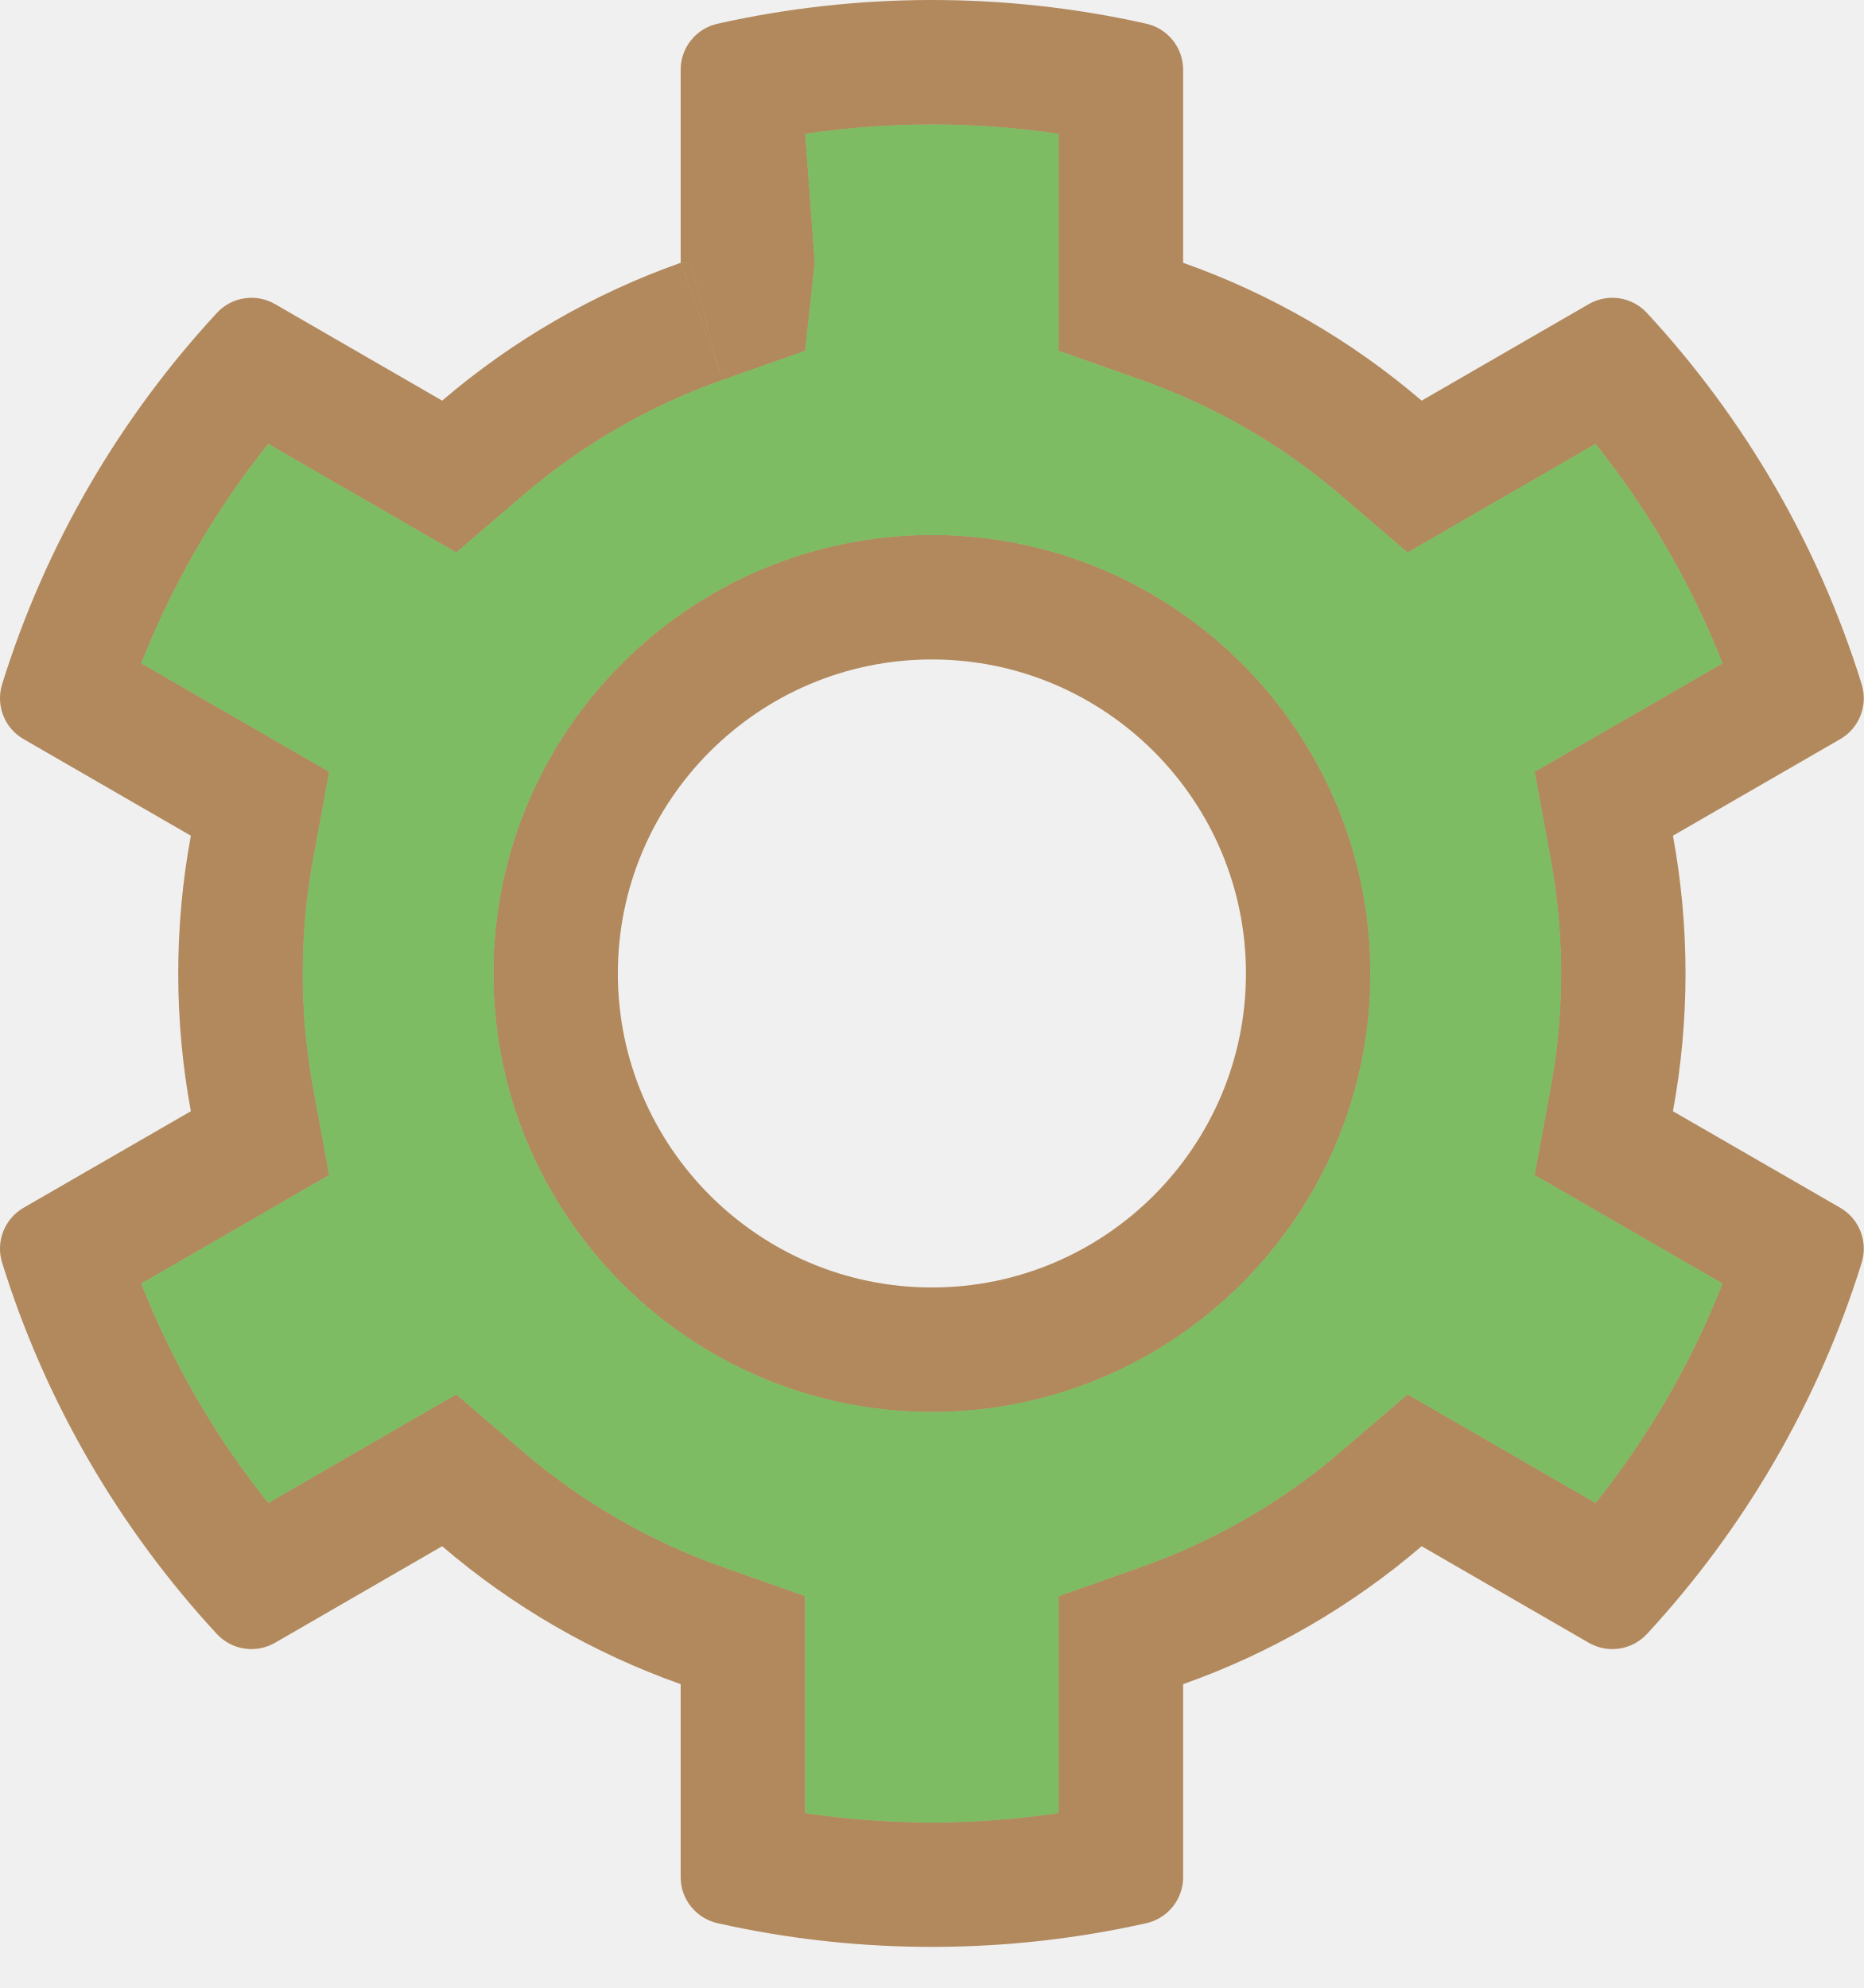
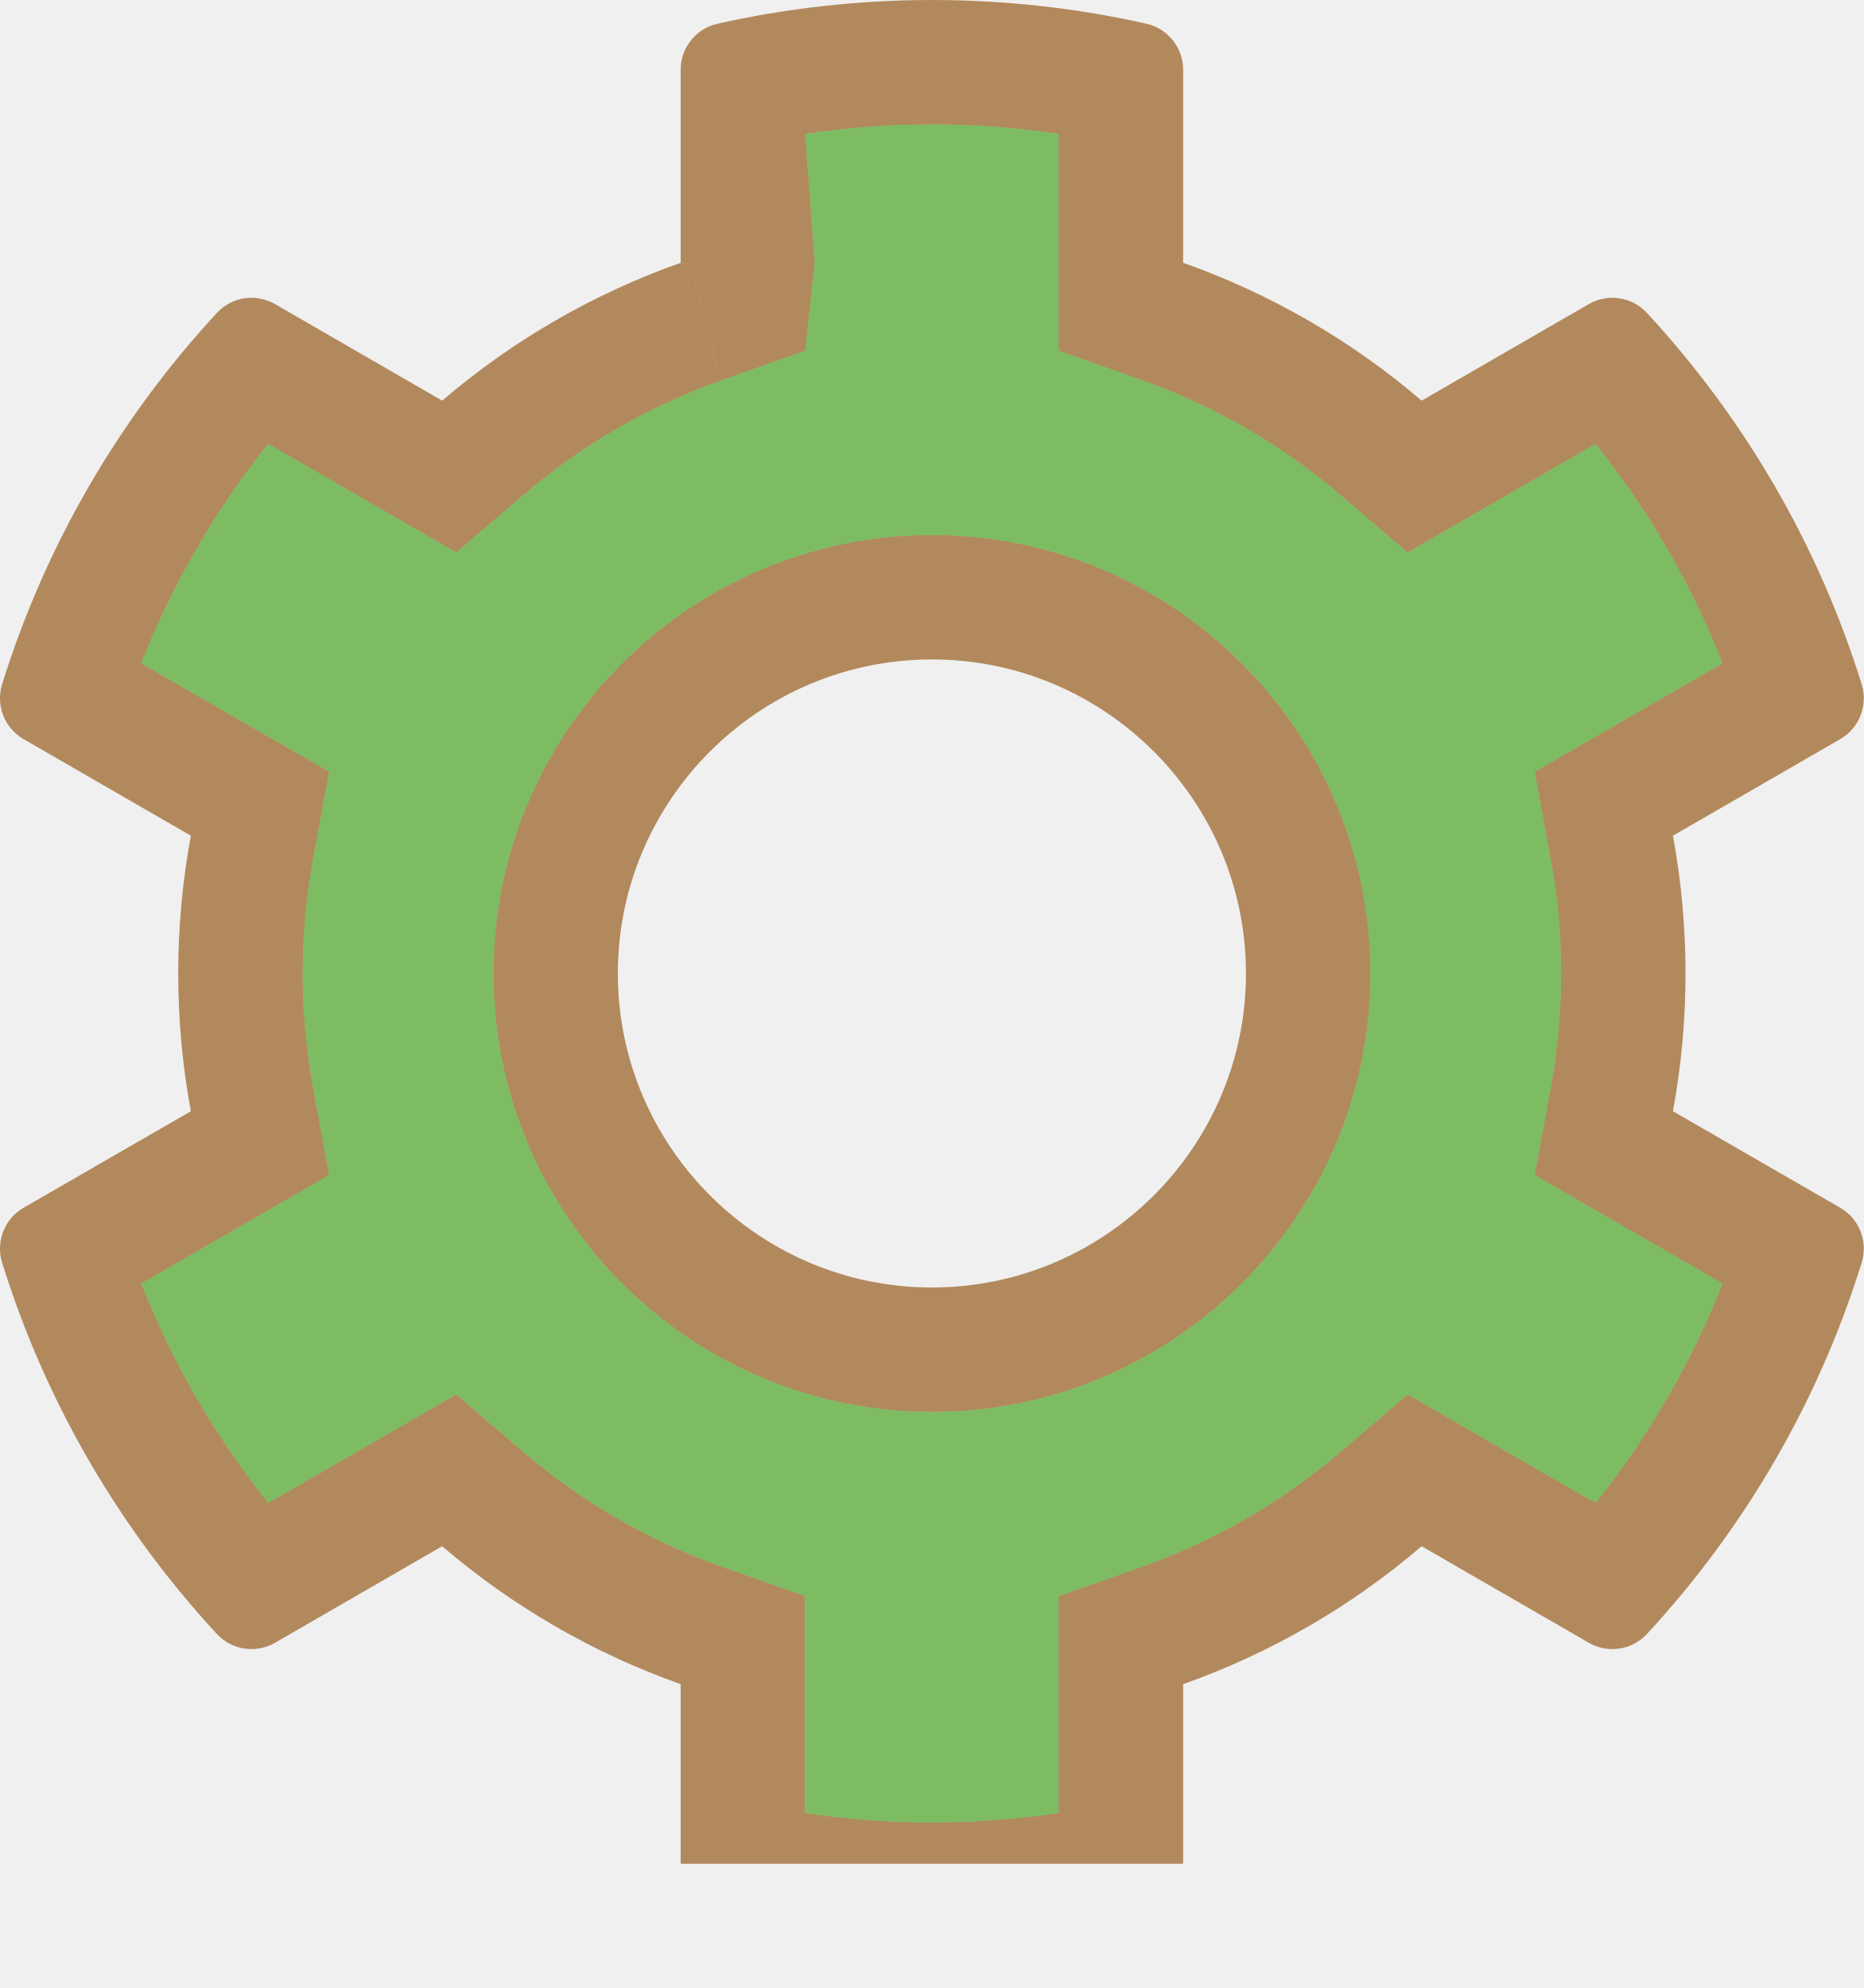
<svg xmlns="http://www.w3.org/2000/svg" width="30" height="32" viewBox="0 0 30 32" fill="none">
-   <mask id="mask0" mask-type="alpha" maskUnits="userSpaceOnUse" x="0" y="0" width="30" height="32">
+   <mask id="mask0" mask-type="alpha" maskUnits="userSpaceOnUse" x="0" y="0" width="35" height="30">
    <path d="M26.928 17.887L29.621 19.441C29.928 19.619 30.071 19.986 29.966 20.325C29.266 22.577 28.072 24.611 26.51 26.301C26.393 26.427 26.237 26.511 26.067 26.536C25.896 26.562 25.722 26.529 25.573 26.443L22.883 24.889C21.75 25.859 20.449 26.612 19.044 27.109V30.216C19.044 30.389 18.985 30.556 18.877 30.691C18.77 30.825 18.619 30.919 18.451 30.957C16.242 31.453 13.87 31.478 11.55 30.957C11.204 30.879 10.956 30.572 10.956 30.216V27.109C9.551 26.612 8.249 25.859 7.117 24.889L4.427 26.443C4.278 26.529 4.104 26.562 3.933 26.536C3.763 26.511 3.607 26.427 3.49 26.301C1.928 24.611 0.734 22.577 0.034 20.325C-0.071 19.986 0.072 19.619 0.379 19.441L3.072 17.887C2.801 16.421 2.801 14.918 3.072 13.452L0.379 11.897C0.072 11.72 -0.071 11.353 0.034 11.014C0.734 8.762 1.928 6.727 3.49 5.038C3.607 4.911 3.763 4.828 3.933 4.802C4.104 4.776 4.278 4.809 4.427 4.895L7.117 6.449C8.25 5.479 9.551 4.727 10.956 4.23V1.122C10.956 0.95 11.015 0.783 11.123 0.648C11.23 0.513 11.381 0.42 11.549 0.382C13.758 -0.114 16.13 -0.14 18.45 0.381C18.796 0.459 19.044 0.766 19.044 1.122V4.23C20.449 4.727 21.75 5.479 22.883 6.449L25.573 4.895C25.722 4.809 25.896 4.776 26.067 4.802C26.237 4.828 26.393 4.911 26.51 5.038C28.072 6.727 29.266 8.762 29.966 11.014C30.071 11.353 29.928 11.72 29.621 11.897L26.928 13.452C27.198 14.918 27.198 16.421 26.928 17.887ZM20.055 15.669C20.055 12.882 17.787 10.615 15 10.615C12.213 10.615 9.945 12.882 9.945 15.669C9.945 18.456 12.213 20.724 15 20.724C17.787 20.724 20.055 18.456 20.055 15.669Z" fill="white" />
  </mask>
  <g mask="url(#mask0)">
    <path d="M26.928 17.887L24.961 17.524L24.705 18.913L25.928 19.619L26.928 17.887ZM22.883 24.889L23.883 23.157L22.657 22.449L21.581 23.371L22.883 24.889ZM19.044 27.109L18.377 25.224L17.044 25.695V27.109H19.044ZM10.956 27.109H12.956V25.695L11.623 25.224L10.956 27.109ZM7.118 24.889L8.419 23.371L7.344 22.449L6.117 23.157L7.118 24.889ZM3.072 17.887L4.072 19.619L5.295 18.913L5.039 17.524L3.072 17.887ZM3.072 13.452L5.039 13.814L5.295 12.425L4.072 11.72L3.072 13.452ZM7.118 6.449L6.117 8.181L7.344 8.889L8.419 7.968L7.118 6.449ZM11.111 4.23L11.623 6.115L12.957 5.644L13.111 4.23H11.111ZM19.044 4.23H17.044V5.644L18.377 6.115L19.044 4.23ZM22.883 6.449L21.581 7.968L22.657 8.889L23.883 8.181L22.883 6.449ZM26.928 13.452L25.928 11.719L24.705 12.425L24.961 13.814L26.928 13.452ZM25.928 19.619L27.73 20.659L28.621 21.173L30.621 17.709L27.928 16.155L25.928 19.619ZM28.621 21.173C28.115 20.881 27.885 20.281 28.056 19.732L31.876 20.918C32.257 19.691 31.741 18.356 30.621 17.709L28.621 21.173ZM28.056 19.732C27.958 20.046 27.849 20.355 27.73 20.659C27.226 21.944 26.533 23.135 25.683 24.197C25.478 24.454 25.264 24.703 25.042 24.943L27.979 27.659C29.739 25.755 31.086 23.46 31.876 20.918L28.056 19.732ZM25.042 24.943C25.233 24.737 25.488 24.601 25.766 24.559L26.367 28.514C26.986 28.42 27.554 28.118 27.979 27.659L25.042 24.943ZM25.766 24.559C26.044 24.517 26.329 24.57 26.573 24.711L24.573 28.175C25.115 28.488 25.748 28.608 26.367 28.514L25.766 24.559ZM26.573 24.711L25.683 24.197L23.883 23.157L21.882 26.621L24.573 28.175L26.573 24.711ZM21.581 23.371C20.636 24.18 19.55 24.808 18.377 25.224L19.711 28.994C21.348 28.415 22.865 27.538 24.184 26.408L21.581 23.371ZM17.044 27.109V29.186V30.216H21.044V27.109H17.044ZM17.044 30.216C17.044 29.934 17.14 29.661 17.316 29.441L20.439 31.94C20.83 31.451 21.044 30.843 21.044 30.216H17.044ZM17.316 29.441C17.492 29.221 17.738 29.067 18.013 29.005L18.89 32.908C19.501 32.771 20.047 32.429 20.439 31.94L17.316 29.441ZM18.013 29.005C17.694 29.077 17.37 29.138 17.044 29.186C15.713 29.386 14.331 29.393 12.956 29.187C12.633 29.138 12.31 29.078 11.989 29.006L11.112 32.909C13.728 33.496 16.4 33.467 18.89 32.908L18.013 29.005ZM11.989 29.006C12.55 29.132 12.956 29.631 12.956 30.216H8.956C8.956 31.513 9.857 32.627 11.112 32.909L11.989 29.006ZM12.956 30.216V29.187V27.109H8.956V30.216H12.956ZM11.623 25.224C10.45 24.808 9.364 24.18 8.419 23.371L5.816 26.408C7.135 27.538 8.652 28.415 10.29 28.994L11.623 25.224ZM6.117 23.157L4.317 24.197L3.427 24.712L5.427 28.176L8.118 26.621L6.117 23.157ZM3.427 24.712C3.671 24.571 3.956 24.517 4.234 24.559L3.633 28.514C4.252 28.608 4.884 28.488 5.427 28.176L3.427 24.712ZM4.234 24.559C4.512 24.601 4.768 24.737 4.959 24.944L2.021 27.658C2.446 28.118 3.014 28.42 3.633 28.514L4.234 24.559ZM4.959 24.944C4.736 24.703 4.522 24.454 4.317 24.197C3.468 23.135 2.774 21.944 2.27 20.659C2.151 20.355 2.042 20.046 1.945 19.732L-1.875 20.918C-1.086 23.46 0.261 25.754 2.021 27.658L4.959 24.944ZM1.945 19.732C2.115 20.281 1.885 20.881 1.379 21.173L-0.62 17.709C-1.741 18.356 -2.257 19.69 -1.875 20.918L1.945 19.732ZM1.379 21.173L2.27 20.659L4.072 19.619L2.072 16.155L-0.62 17.709L1.379 21.173ZM5.039 17.524C4.813 16.298 4.813 15.041 5.039 13.814L1.105 13.089C0.791 14.795 0.791 16.544 1.105 18.25L5.039 17.524ZM4.072 11.72L2.27 10.679L1.379 10.165L-0.62 13.63L2.072 15.184L4.072 11.72ZM1.379 10.165C1.885 10.457 2.115 11.058 1.945 11.607L-1.875 10.421C-2.257 11.648 -1.741 12.983 -0.62 13.63L1.379 10.165ZM1.945 11.607C2.042 11.293 2.151 10.983 2.27 10.679C2.774 9.395 3.467 8.204 4.317 7.141C4.522 6.885 4.736 6.636 4.959 6.395L2.021 3.68C0.262 5.584 -1.086 7.878 -1.875 10.421L1.945 11.607ZM4.959 6.395C4.768 6.602 4.512 6.737 4.234 6.779L3.633 2.825C3.014 2.919 2.446 3.22 2.021 3.68L4.959 6.395ZM4.234 6.779C3.956 6.822 3.671 6.768 3.427 6.627L5.427 3.163C4.885 2.85 4.252 2.731 3.633 2.825L4.234 6.779ZM3.427 6.627L4.317 7.141L6.117 8.181L8.118 4.717L5.427 3.163L3.427 6.627ZM8.419 7.968C9.364 7.158 10.45 6.53 11.623 6.115L10.29 2.344C8.652 2.923 7.135 3.8 5.816 4.93L8.419 7.968ZM13.111 4.23L12.957 2.152V1.122H8.957V4.23H13.111ZM12.957 1.122C12.957 1.404 12.861 1.677 12.684 1.898L9.561 -0.602C9.17 -0.112 8.957 0.496 8.957 1.122H12.957ZM12.684 1.898C12.508 2.118 12.262 2.271 11.987 2.333L11.111 -1.57C10.499 -1.432 9.953 -1.091 9.561 -0.602L12.684 1.898ZM11.987 2.333C12.307 2.261 12.63 2.201 12.957 2.152C14.287 1.953 15.67 1.946 17.044 2.152C17.367 2.2 17.69 2.26 18.011 2.333L18.888 -1.57C16.272 -2.158 13.6 -2.129 11.111 -1.57L11.987 2.333ZM18.011 2.333C17.45 2.207 17.044 1.707 17.044 1.122H21.044C21.044 -0.175 20.143 -1.288 18.888 -1.57L18.011 2.333ZM17.044 1.122V2.152V4.23H21.044V1.122H17.044ZM18.377 6.115C19.55 6.53 20.636 7.158 21.581 7.968L24.184 4.93C22.865 3.8 21.348 2.923 19.711 2.344L18.377 6.115ZM23.883 8.181L25.683 7.141L26.573 6.627L24.574 3.163L21.882 4.717L23.883 8.181ZM26.573 6.627C26.33 6.768 26.045 6.822 25.766 6.779L26.367 2.825C25.748 2.731 25.116 2.85 24.574 3.163L26.573 6.627ZM25.766 6.779C25.488 6.737 25.232 6.601 25.041 6.395L27.979 3.68C27.555 3.221 26.986 2.919 26.367 2.825L25.766 6.779ZM25.041 6.395C25.264 6.636 25.478 6.885 25.683 7.141C26.533 8.204 27.226 9.395 27.73 10.679C27.849 10.983 27.958 11.293 28.056 11.607L31.876 10.421C31.086 7.878 29.739 5.584 27.979 3.68L25.041 6.395ZM28.056 11.607C27.885 11.057 28.115 10.457 28.621 10.165L30.621 13.63C31.741 12.983 32.257 11.648 31.876 10.421L28.056 11.607ZM28.621 10.165L27.73 10.679L25.928 11.719L27.928 15.184L30.621 13.63L28.621 10.165ZM24.961 13.814C25.188 15.041 25.188 16.298 24.961 17.524L28.895 18.25C29.21 16.544 29.21 14.795 28.895 13.089L24.961 13.814ZM22.055 15.669C22.055 11.778 18.892 8.615 15 8.615V12.615C16.683 12.615 18.055 13.987 18.055 15.669H22.055ZM15 8.615C11.108 8.615 7.946 11.778 7.946 15.669H11.945C11.945 13.987 13.318 12.615 15 12.615V8.615ZM7.946 15.669C7.946 19.561 11.108 22.724 15 22.724V18.724C13.318 18.724 11.945 17.352 11.945 15.669H7.946ZM15 22.724C18.892 22.724 22.055 19.561 22.055 15.669H18.055C18.055 17.352 16.683 18.724 15 18.724V22.724Z" fill="#7EBC63" />
    <path d="M26.928 17.887L24.961 17.524L24.705 18.913L25.928 19.619L26.928 17.887ZM22.883 24.889L23.883 23.157L22.657 22.449L21.581 23.371L22.883 24.889ZM19.044 27.109L18.377 25.224L17.044 25.695V27.109H19.044ZM10.956 27.109H12.956V25.695L11.623 25.224L10.956 27.109ZM7.118 24.889L8.419 23.371L7.344 22.449L6.117 23.157L7.118 24.889ZM3.072 17.887L4.072 19.619L5.295 18.913L5.039 17.524L3.072 17.887ZM3.072 13.452L5.039 13.814L5.295 12.425L4.072 11.72L3.072 13.452ZM7.118 6.449L6.117 8.181L7.344 8.889L8.419 7.968L7.118 6.449ZM11.111 4.23L11.623 6.115L12.957 5.644L13.111 4.23H11.111ZM19.044 4.23H17.044V5.644L18.377 6.115L19.044 4.23ZM22.883 6.449L21.581 7.968L22.657 8.889L23.883 8.181L22.883 6.449ZM26.928 13.452L25.928 11.719L24.705 12.425L24.961 13.814L26.928 13.452ZM25.928 19.619L27.73 20.659L28.621 21.173L30.621 17.709L27.928 16.155L25.928 19.619ZM28.621 21.173C28.115 20.881 27.885 20.281 28.056 19.732L31.876 20.918C32.257 19.691 31.741 18.356 30.621 17.709L28.621 21.173ZM28.056 19.732C27.958 20.046 27.849 20.355 27.73 20.659C27.226 21.944 26.533 23.135 25.683 24.197C25.478 24.454 25.264 24.703 25.042 24.943L27.979 27.659C29.739 25.755 31.086 23.46 31.876 20.918L28.056 19.732ZM25.042 24.943C25.233 24.737 25.488 24.601 25.766 24.559L26.367 28.514C26.986 28.42 27.554 28.118 27.979 27.659L25.042 24.943ZM25.766 24.559C26.044 24.517 26.329 24.57 26.573 24.711L24.573 28.175C25.115 28.488 25.748 28.608 26.367 28.514L25.766 24.559ZM26.573 24.711L25.683 24.197L23.883 23.157L21.882 26.621L24.573 28.175L26.573 24.711ZM21.581 23.371C20.636 24.18 19.55 24.808 18.377 25.224L19.711 28.994C21.348 28.415 22.865 27.538 24.184 26.408L21.581 23.371ZM17.044 27.109V29.186V30.216H21.044V27.109H17.044ZM17.044 30.216C17.044 29.934 17.14 29.661 17.316 29.441L20.439 31.94C20.83 31.451 21.044 30.843 21.044 30.216H17.044ZM17.316 29.441C17.492 29.221 17.738 29.067 18.013 29.005L18.89 32.908C19.501 32.771 20.047 32.429 20.439 31.94L17.316 29.441ZM18.013 29.005C17.694 29.077 17.37 29.138 17.044 29.186C15.713 29.386 14.331 29.393 12.956 29.187C12.633 29.138 12.31 29.078 11.989 29.006L11.112 32.909C13.728 33.496 16.4 33.467 18.89 32.908L18.013 29.005ZM11.989 29.006C12.55 29.132 12.956 29.631 12.956 30.216H8.956C8.956 31.513 9.857 32.627 11.112 32.909L11.989 29.006ZM12.956 30.216V29.187V27.109H8.956V30.216H12.956ZM11.623 25.224C10.45 24.808 9.364 24.18 8.419 23.371L5.816 26.408C7.135 27.538 8.652 28.415 10.29 28.994L11.623 25.224ZM6.117 23.157L4.317 24.197L3.427 24.712L5.427 28.176L8.118 26.621L6.117 23.157ZM3.427 24.712C3.671 24.571 3.956 24.517 4.234 24.559L3.633 28.514C4.252 28.608 4.884 28.488 5.427 28.176L3.427 24.712ZM4.234 24.559C4.512 24.601 4.768 24.737 4.959 24.944L2.021 27.658C2.446 28.118 3.014 28.42 3.633 28.514L4.234 24.559ZM4.959 24.944C4.736 24.703 4.522 24.454 4.317 24.197C3.468 23.135 2.774 21.944 2.27 20.659C2.151 20.355 2.042 20.046 1.945 19.732L-1.875 20.918C-1.086 23.46 0.261 25.754 2.021 27.658L4.959 24.944ZM1.945 19.732C2.115 20.281 1.885 20.881 1.379 21.173L-0.62 17.709C-1.741 18.356 -2.257 19.69 -1.875 20.918L1.945 19.732ZM1.379 21.173L2.27 20.659L4.072 19.619L2.072 16.155L-0.62 17.709L1.379 21.173ZM5.039 17.524C4.813 16.298 4.813 15.041 5.039 13.814L1.105 13.089C0.791 14.795 0.791 16.544 1.105 18.25L5.039 17.524ZM4.072 11.72L2.27 10.679L1.379 10.165L-0.62 13.63L2.072 15.184L4.072 11.72ZM1.379 10.165C1.885 10.457 2.115 11.058 1.945 11.607L-1.875 10.421C-2.257 11.648 -1.741 12.983 -0.62 13.63L1.379 10.165ZM1.945 11.607C2.042 11.293 2.151 10.983 2.27 10.679C2.774 9.395 3.467 8.204 4.317 7.141C4.522 6.885 4.736 6.636 4.959 6.395L2.021 3.68C0.262 5.584 -1.086 7.878 -1.875 10.421L1.945 11.607ZM4.959 6.395C4.768 6.602 4.512 6.737 4.234 6.779L3.633 2.825C3.014 2.919 2.446 3.22 2.021 3.68L4.959 6.395ZM4.234 6.779C3.956 6.822 3.671 6.768 3.427 6.627L5.427 3.163C4.885 2.85 4.252 2.731 3.633 2.825L4.234 6.779ZM3.427 6.627L4.317 7.141L6.117 8.181L8.118 4.717L5.427 3.163L3.427 6.627ZM8.419 7.968C9.364 7.158 10.45 6.53 11.623 6.115L10.29 2.344C8.652 2.923 7.135 3.8 5.816 4.93L8.419 7.968ZM13.111 4.23L12.957 2.152V1.122H8.957V4.23H13.111ZM12.957 1.122C12.957 1.404 12.861 1.677 12.684 1.898L9.561 -0.602C9.17 -0.112 8.957 0.496 8.957 1.122H12.957ZM12.684 1.898C12.508 2.118 12.262 2.271 11.987 2.333L11.111 -1.57C10.499 -1.432 9.953 -1.091 9.561 -0.602L12.684 1.898ZM11.987 2.333C12.307 2.261 12.63 2.201 12.957 2.152C14.287 1.953 15.67 1.946 17.044 2.152C17.367 2.2 17.69 2.26 18.011 2.333L18.888 -1.57C16.272 -2.158 13.6 -2.129 11.111 -1.57L11.987 2.333ZM18.011 2.333C17.45 2.207 17.044 1.707 17.044 1.122H21.044C21.044 -0.175 20.143 -1.288 18.888 -1.57L18.011 2.333ZM17.044 1.122V2.152V4.23H21.044V1.122H17.044ZM18.377 6.115C19.55 6.53 20.636 7.158 21.581 7.968L24.184 4.93C22.865 3.8 21.348 2.923 19.711 2.344L18.377 6.115ZM23.883 8.181L25.683 7.141L26.573 6.627L24.574 3.163L21.882 4.717L23.883 8.181ZM26.573 6.627C26.33 6.768 26.045 6.822 25.766 6.779L26.367 2.825C25.748 2.731 25.116 2.85 24.574 3.163L26.573 6.627ZM25.766 6.779C25.488 6.737 25.232 6.601 25.041 6.395L27.979 3.68C27.555 3.221 26.986 2.919 26.367 2.825L25.766 6.779ZM25.041 6.395C25.264 6.636 25.478 6.885 25.683 7.141C26.533 8.204 27.226 9.395 27.73 10.679C27.849 10.983 27.958 11.293 28.056 11.607L31.876 10.421C31.086 7.878 29.739 5.584 27.979 3.68L25.041 6.395ZM28.056 11.607C27.885 11.057 28.115 10.457 28.621 10.165L30.621 13.63C31.741 12.983 32.257 11.648 31.876 10.421L28.056 11.607ZM28.621 10.165L27.73 10.679L25.928 11.719L27.928 15.184L30.621 13.63L28.621 10.165ZM24.961 13.814C25.188 15.041 25.188 16.298 24.961 17.524L28.895 18.25C29.21 16.544 29.21 14.795 28.895 13.089L24.961 13.814ZM22.055 15.669C22.055 11.778 18.892 8.615 15 8.615V12.615C16.683 12.615 18.055 13.987 18.055 15.669H22.055ZM15 8.615C11.108 8.615 7.946 11.778 7.946 15.669H11.945C11.945 13.987 13.318 12.615 15 12.615V8.615ZM7.946 15.669C7.946 19.561 11.108 22.724 15 22.724V18.724C13.318 18.724 11.945 17.352 11.945 15.669H7.946ZM15 22.724C18.892 22.724 22.055 19.561 22.055 15.669H18.055C18.055 17.352 16.683 18.724 15 18.724V22.724Z" fill="#7EBC63" />
    <path fill-rule="evenodd" clip-rule="evenodd" d="M24.705 18.913L24.961 17.524C25.188 16.298 25.188 15.041 24.961 13.814L24.705 12.425L25.928 11.719L27.73 10.679C27.226 9.395 26.533 8.204 25.683 7.141L23.883 8.181L22.657 8.889L21.581 7.968C20.636 7.158 19.55 6.53 18.377 6.115L17.044 5.644V4.23V2.152C15.67 1.946 14.287 1.953 12.957 2.152L13.111 4.23L12.957 5.644L11.623 6.115C10.45 6.53 9.364 7.158 8.419 7.968L7.344 8.889L6.117 8.181L4.317 7.141C3.467 8.204 2.774 9.395 2.27 10.679L4.072 11.72L5.295 12.425L5.039 13.814C4.813 15.041 4.813 16.298 5.039 17.524L5.295 18.913L4.072 19.619L2.27 20.659C2.774 21.944 3.468 23.135 4.317 24.197L6.117 23.157L7.344 22.449L8.419 23.371C9.364 24.18 10.45 24.808 11.623 25.224L12.956 25.695V27.109V29.187C14.331 29.393 15.713 29.386 17.044 29.186V27.109V25.695L18.377 25.224C19.55 24.808 20.636 24.18 21.581 23.371L22.657 22.449L23.883 23.157L25.683 24.197C26.533 23.135 27.226 21.944 27.73 20.659L25.928 19.619L24.705 18.913ZM15 8.615C18.892 8.615 22.055 11.778 22.055 15.669C22.055 19.561 18.892 22.724 15 22.724C11.108 22.724 7.946 19.561 7.946 15.669C7.946 11.778 11.108 8.615 15 8.615Z" fill="#7EBC63" />
    <path d="M26.928 17.887L24.961 17.524L24.705 18.913L25.928 19.619L26.928 17.887ZM22.883 24.889L23.883 23.157L22.657 22.449L21.581 23.371L22.883 24.889ZM19.044 27.109L18.377 25.224L17.044 25.695V27.109H19.044ZM10.956 27.109H12.956V25.695L11.623 25.224L10.956 27.109ZM7.118 24.889L8.419 23.371L7.344 22.449L6.117 23.157L7.118 24.889ZM3.072 17.887L4.072 19.619L5.295 18.913L5.039 17.524L3.072 17.887ZM3.072 13.452L5.039 13.814L5.295 12.425L4.072 11.72L3.072 13.452ZM7.118 6.449L6.117 8.181L7.344 8.889L8.419 7.968L7.118 6.449ZM11.111 4.23L11.623 6.115L12.957 5.644L13.111 4.23H11.111ZM19.044 4.23H17.044V5.644L18.377 6.115L19.044 4.23ZM22.883 6.449L21.581 7.968L22.657 8.889L23.883 8.181L22.883 6.449ZM26.928 13.452L25.928 11.719L24.705 12.425L24.961 13.814L26.928 13.452ZM25.928 19.619L27.73 20.659L28.621 21.173L30.621 17.709L27.928 16.155L25.928 19.619ZM28.621 21.173C28.115 20.881 27.885 20.281 28.056 19.732L31.876 20.918C32.257 19.691 31.741 18.356 30.621 17.709L28.621 21.173ZM28.056 19.732C27.958 20.046 27.849 20.355 27.73 20.659C27.226 21.944 26.533 23.135 25.683 24.197C25.478 24.454 25.264 24.703 25.042 24.943L27.979 27.659C29.739 25.755 31.086 23.46 31.876 20.918L28.056 19.732ZM25.042 24.943C25.233 24.737 25.488 24.601 25.766 24.559L26.367 28.514C26.986 28.42 27.554 28.118 27.979 27.659L25.042 24.943ZM25.766 24.559C26.044 24.517 26.329 24.57 26.573 24.711L24.573 28.175C25.115 28.488 25.748 28.608 26.367 28.514L25.766 24.559ZM26.573 24.711L25.683 24.197L23.883 23.157L21.882 26.621L24.573 28.175L26.573 24.711ZM21.581 23.371C20.636 24.18 19.55 24.808 18.377 25.224L19.711 28.994C21.348 28.415 22.865 27.538 24.184 26.408L21.581 23.371ZM17.044 27.109V29.186V30.216H21.044V27.109H17.044ZM17.044 30.216C17.044 29.934 17.14 29.661 17.316 29.441L20.439 31.94C20.83 31.451 21.044 30.843 21.044 30.216H17.044ZM17.316 29.441C17.492 29.221 17.738 29.067 18.013 29.005L18.89 32.908C19.501 32.771 20.047 32.429 20.439 31.94L17.316 29.441ZM18.013 29.005C17.694 29.077 17.37 29.138 17.044 29.186C15.713 29.386 14.331 29.393 12.956 29.187C12.633 29.138 12.31 29.078 11.989 29.006L11.112 32.909C13.728 33.496 16.4 33.467 18.89 32.908L18.013 29.005ZM11.989 29.006C12.55 29.132 12.956 29.631 12.956 30.216H8.956C8.956 31.513 9.857 32.627 11.112 32.909L11.989 29.006ZM12.956 30.216V29.187V27.109H8.956V30.216H12.956ZM11.623 25.224C10.45 24.808 9.364 24.18 8.419 23.371L5.816 26.408C7.135 27.538 8.652 28.415 10.29 28.994L11.623 25.224ZM6.117 23.157L4.317 24.197L3.427 24.712L5.427 28.176L8.118 26.621L6.117 23.157ZM3.427 24.712C3.671 24.571 3.956 24.517 4.234 24.559L3.633 28.514C4.252 28.608 4.884 28.488 5.427 28.176L3.427 24.712ZM4.234 24.559C4.512 24.601 4.768 24.737 4.959 24.944L2.021 27.658C2.446 28.118 3.014 28.42 3.633 28.514L4.234 24.559ZM4.959 24.944C4.736 24.703 4.522 24.454 4.317 24.197C3.468 23.135 2.774 21.944 2.27 20.659C2.151 20.355 2.042 20.046 1.945 19.732L-1.875 20.918C-1.086 23.46 0.261 25.754 2.021 27.658L4.959 24.944ZM1.945 19.732C2.115 20.281 1.885 20.881 1.379 21.173L-0.62 17.709C-1.741 18.356 -2.257 19.69 -1.875 20.918L1.945 19.732ZM1.379 21.173L2.27 20.659L4.072 19.619L2.072 16.155L-0.62 17.709L1.379 21.173ZM5.039 17.524C4.813 16.298 4.813 15.041 5.039 13.814L1.105 13.089C0.791 14.795 0.791 16.544 1.105 18.25L5.039 17.524ZM4.072 11.72L2.27 10.679L1.379 10.165L-0.62 13.63L2.072 15.184L4.072 11.72ZM1.379 10.165C1.885 10.457 2.115 11.058 1.945 11.607L-1.875 10.421C-2.257 11.648 -1.741 12.983 -0.62 13.63L1.379 10.165ZM1.945 11.607C2.042 11.293 2.151 10.983 2.27 10.679C2.774 9.395 3.467 8.204 4.317 7.141C4.522 6.885 4.736 6.636 4.959 6.395L2.021 3.68C0.262 5.584 -1.086 7.878 -1.875 10.421L1.945 11.607ZM4.959 6.395C4.768 6.602 4.512 6.737 4.234 6.779L3.633 2.825C3.014 2.919 2.446 3.22 2.021 3.68L4.959 6.395ZM4.234 6.779C3.956 6.822 3.671 6.768 3.427 6.627L5.427 3.163C4.885 2.85 4.252 2.731 3.633 2.825L4.234 6.779ZM3.427 6.627L4.317 7.141L6.117 8.181L8.118 4.717L5.427 3.163L3.427 6.627ZM8.419 7.968C9.364 7.158 10.45 6.53 11.623 6.115L10.957 4.23L10.29 2.344C8.652 2.923 7.135 3.8 5.816 4.93L8.419 7.968ZM13.111 4.23L12.957 2.152V1.122H8.957V4.23H10.957H13.111ZM12.957 1.122C12.957 1.404 12.861 1.677 12.684 1.898L9.561 -0.602C9.17 -0.112 8.957 0.496 8.957 1.122H12.957ZM12.684 1.898C12.508 2.118 12.262 2.271 11.987 2.333L11.111 -1.57C10.499 -1.432 9.953 -1.091 9.561 -0.602L12.684 1.898ZM11.987 2.333C12.307 2.261 12.63 2.201 12.957 2.152C14.287 1.953 15.67 1.946 17.044 2.152C17.367 2.2 17.69 2.26 18.011 2.333L18.888 -1.57C16.272 -2.158 13.6 -2.129 11.111 -1.57L11.987 2.333ZM18.011 2.333C17.45 2.207 17.044 1.707 17.044 1.122H21.044C21.044 -0.175 20.143 -1.288 18.888 -1.57L18.011 2.333ZM17.044 1.122V2.152V4.23H21.044V1.122H17.044ZM18.377 6.115C19.55 6.53 20.636 7.158 21.581 7.968L24.184 4.93C22.865 3.8 21.348 2.923 19.711 2.344L18.377 6.115ZM23.883 8.181L25.683 7.141L26.573 6.627L24.574 3.163L21.882 4.717L23.883 8.181ZM26.573 6.627C26.33 6.768 26.045 6.822 25.766 6.779L26.367 2.825C25.748 2.731 25.116 2.85 24.574 3.163L26.573 6.627ZM25.766 6.779C25.488 6.737 25.232 6.601 25.041 6.395L27.979 3.68C27.555 3.221 26.986 2.919 26.367 2.825L25.766 6.779ZM25.041 6.395C25.264 6.636 25.478 6.885 25.683 7.141C26.533 8.204 27.226 9.395 27.73 10.679C27.849 10.983 27.958 11.293 28.056 11.607L31.876 10.421C31.086 7.878 29.739 5.584 27.979 3.68L25.041 6.395ZM28.056 11.607C27.885 11.057 28.115 10.457 28.621 10.165L30.621 13.63C31.741 12.983 32.257 11.648 31.876 10.421L28.056 11.607ZM28.621 10.165L27.73 10.679L25.928 11.719L27.928 15.184L30.621 13.63L28.621 10.165ZM24.961 13.814C25.188 15.041 25.188 16.298 24.961 17.524L28.895 18.25C29.21 16.544 29.21 14.795 28.895 13.089L24.961 13.814ZM22.055 15.669C22.055 11.778 18.892 8.615 15 8.615V12.615C16.683 12.615 18.055 13.987 18.055 15.669H22.055ZM15 8.615C11.108 8.615 7.946 11.778 7.946 15.669H11.945C11.945 13.987 13.318 12.615 15 12.615V8.615ZM7.946 15.669C7.946 19.561 11.108 22.724 15 22.724V18.724C13.318 18.724 11.945 17.352 11.945 15.669H7.946ZM15 22.724C18.892 22.724 22.055 19.561 22.055 15.669H18.055C18.055 17.352 16.683 18.724 15 18.724V22.724Z" fill="#B2895D" />
    <path d="M26.928 17.887L24.961 17.524L24.705 18.913L25.928 19.619L26.928 17.887ZM22.883 24.889L23.883 23.157L22.657 22.449L21.581 23.371L22.883 24.889ZM19.044 27.109L18.377 25.224L17.044 25.695V27.109H19.044ZM10.956 27.109H12.956V25.695L11.623 25.224L10.956 27.109ZM7.118 24.889L8.419 23.371L7.344 22.449L6.117 23.157L7.118 24.889ZM3.072 17.887L4.072 19.619L5.295 18.913L5.039 17.524L3.072 17.887ZM3.072 13.452L5.039 13.814L5.295 12.425L4.072 11.72L3.072 13.452ZM7.118 6.449L6.117 8.181L7.344 8.889L8.419 7.968L7.118 6.449ZM11.111 4.23L11.623 6.115L12.957 5.644L13.111 4.23H11.111ZM19.044 4.23H17.044V5.644L18.377 6.115L19.044 4.23ZM22.883 6.449L21.581 7.968L22.657 8.889L23.883 8.181L22.883 6.449ZM26.928 13.452L25.928 11.719L24.705 12.425L24.961 13.814L26.928 13.452ZM25.928 19.619L27.73 20.659L28.621 21.173L30.621 17.709L27.928 16.155L25.928 19.619ZM28.621 21.173C28.115 20.881 27.885 20.281 28.056 19.732L31.876 20.918C32.257 19.691 31.741 18.356 30.621 17.709L28.621 21.173ZM28.056 19.732C27.958 20.046 27.849 20.355 27.73 20.659C27.226 21.944 26.533 23.135 25.683 24.197C25.478 24.454 25.264 24.703 25.042 24.943L27.979 27.659C29.739 25.755 31.086 23.46 31.876 20.918L28.056 19.732ZM25.042 24.943C25.233 24.737 25.488 24.601 25.766 24.559L26.367 28.514C26.986 28.42 27.554 28.118 27.979 27.659L25.042 24.943ZM25.766 24.559C26.044 24.517 26.329 24.57 26.573 24.711L24.573 28.175C25.115 28.488 25.748 28.608 26.367 28.514L25.766 24.559ZM26.573 24.711L25.683 24.197L23.883 23.157L21.882 26.621L24.573 28.175L26.573 24.711ZM21.581 23.371C20.636 24.18 19.55 24.808 18.377 25.224L19.711 28.994C21.348 28.415 22.865 27.538 24.184 26.408L21.581 23.371ZM17.044 27.109V29.186V30.216H21.044V27.109H17.044ZM17.044 30.216C17.044 29.934 17.14 29.661 17.316 29.441L20.439 31.94C20.83 31.451 21.044 30.843 21.044 30.216H17.044ZM17.316 29.441C17.492 29.221 17.738 29.067 18.013 29.005L18.89 32.908C19.501 32.771 20.047 32.429 20.439 31.94L17.316 29.441ZM18.013 29.005C17.694 29.077 17.37 29.138 17.044 29.186C15.713 29.386 14.331 29.393 12.956 29.187C12.633 29.138 12.31 29.078 11.989 29.006L11.112 32.909C13.728 33.496 16.4 33.467 18.89 32.908L18.013 29.005ZM11.989 29.006C12.55 29.132 12.956 29.631 12.956 30.216H8.956C8.956 31.513 9.857 32.627 11.112 32.909L11.989 29.006ZM12.956 30.216V29.187V27.109H8.956V30.216H12.956ZM11.623 25.224C10.45 24.808 9.364 24.18 8.419 23.371L5.816 26.408C7.135 27.538 8.652 28.415 10.29 28.994L11.623 25.224ZM6.117 23.157L4.317 24.197L3.427 24.712L5.427 28.176L8.118 26.621L6.117 23.157ZM3.427 24.712C3.671 24.571 3.956 24.517 4.234 24.559L3.633 28.514C4.252 28.608 4.884 28.488 5.427 28.176L3.427 24.712ZM4.234 24.559C4.512 24.601 4.768 24.737 4.959 24.944L2.021 27.658C2.446 28.118 3.014 28.42 3.633 28.514L4.234 24.559ZM4.959 24.944C4.736 24.703 4.522 24.454 4.317 24.197C3.468 23.135 2.774 21.944 2.27 20.659C2.151 20.355 2.042 20.046 1.945 19.732L-1.875 20.918C-1.086 23.46 0.261 25.754 2.021 27.658L4.959 24.944ZM1.945 19.732C2.115 20.281 1.885 20.881 1.379 21.173L-0.62 17.709C-1.741 18.356 -2.257 19.69 -1.875 20.918L1.945 19.732ZM1.379 21.173L2.27 20.659L4.072 19.619L2.072 16.155L-0.62 17.709L1.379 21.173ZM5.039 17.524C4.813 16.298 4.813 15.041 5.039 13.814L1.105 13.089C0.791 14.795 0.791 16.544 1.105 18.25L5.039 17.524ZM4.072 11.72L2.27 10.679L1.379 10.165L-0.62 13.63L2.072 15.184L4.072 11.72ZM1.379 10.165C1.885 10.457 2.115 11.058 1.945 11.607L-1.875 10.421C-2.257 11.648 -1.741 12.983 -0.62 13.63L1.379 10.165ZM1.945 11.607C2.042 11.293 2.151 10.983 2.27 10.679C2.774 9.395 3.467 8.204 4.317 7.141C4.522 6.885 4.736 6.636 4.959 6.395L2.021 3.68C0.262 5.584 -1.086 7.878 -1.875 10.421L1.945 11.607ZM4.959 6.395C4.768 6.602 4.512 6.737 4.234 6.779L3.633 2.825C3.014 2.919 2.446 3.22 2.021 3.68L4.959 6.395ZM4.234 6.779C3.956 6.822 3.671 6.768 3.427 6.627L5.427 3.163C4.885 2.85 4.252 2.731 3.633 2.825L4.234 6.779ZM3.427 6.627L4.317 7.141L6.117 8.181L8.118 4.717L5.427 3.163L3.427 6.627ZM8.419 7.968C9.364 7.158 10.45 6.53 11.623 6.115L10.957 4.23L10.29 2.344C8.652 2.923 7.135 3.8 5.816 4.93L8.419 7.968ZM13.111 4.23L12.957 2.152V1.122H8.957V4.23H10.957H13.111ZM12.957 1.122C12.957 1.404 12.861 1.677 12.684 1.898L9.561 -0.602C9.17 -0.112 8.957 0.496 8.957 1.122H12.957ZM12.684 1.898C12.508 2.118 12.262 2.271 11.987 2.333L11.111 -1.57C10.499 -1.432 9.953 -1.091 9.561 -0.602L12.684 1.898ZM11.987 2.333C12.307 2.261 12.63 2.201 12.957 2.152C14.287 1.953 15.67 1.946 17.044 2.152C17.367 2.2 17.69 2.26 18.011 2.333L18.888 -1.57C16.272 -2.158 13.6 -2.129 11.111 -1.57L11.987 2.333ZM18.011 2.333C17.45 2.207 17.044 1.707 17.044 1.122H21.044C21.044 -0.175 20.143 -1.288 18.888 -1.57L18.011 2.333ZM17.044 1.122V2.152V4.23H21.044V1.122H17.044ZM18.377 6.115C19.55 6.53 20.636 7.158 21.581 7.968L24.184 4.93C22.865 3.8 21.348 2.923 19.711 2.344L18.377 6.115ZM23.883 8.181L25.683 7.141L26.573 6.627L24.574 3.163L21.882 4.717L23.883 8.181ZM26.573 6.627C26.33 6.768 26.045 6.822 25.766 6.779L26.367 2.825C25.748 2.731 25.116 2.85 24.574 3.163L26.573 6.627ZM25.766 6.779C25.488 6.737 25.232 6.601 25.041 6.395L27.979 3.68C27.555 3.221 26.986 2.919 26.367 2.825L25.766 6.779ZM25.041 6.395C25.264 6.636 25.478 6.885 25.683 7.141C26.533 8.204 27.226 9.395 27.73 10.679C27.849 10.983 27.958 11.293 28.056 11.607L31.876 10.421C31.086 7.878 29.739 5.584 27.979 3.68L25.041 6.395ZM28.056 11.607C27.885 11.057 28.115 10.457 28.621 10.165L30.621 13.63C31.741 12.983 32.257 11.648 31.876 10.421L28.056 11.607ZM28.621 10.165L27.73 10.679L25.928 11.719L27.928 15.184L30.621 13.63L28.621 10.165ZM24.961 13.814C25.188 15.041 25.188 16.298 24.961 17.524L28.895 18.25C29.21 16.544 29.21 14.795 28.895 13.089L24.961 13.814ZM22.055 15.669C22.055 11.778 18.892 8.615 15 8.615V12.615C16.683 12.615 18.055 13.987 18.055 15.669H22.055ZM15 8.615C11.108 8.615 7.946 11.778 7.946 15.669H11.945C11.945 13.987 13.318 12.615 15 12.615V8.615ZM7.946 15.669C7.946 19.561 11.108 22.724 15 22.724V18.724C13.318 18.724 11.945 17.352 11.945 15.669H7.946ZM15 22.724C18.892 22.724 22.055 19.561 22.055 15.669H18.055C18.055 17.352 16.683 18.724 15 18.724V22.724Z" fill="#B2895D" />
    <path d="M11.623 6.115L11.111 4.23H10.957L11.623 6.115Z" fill="#B2895D" />
  </g>
</svg>
